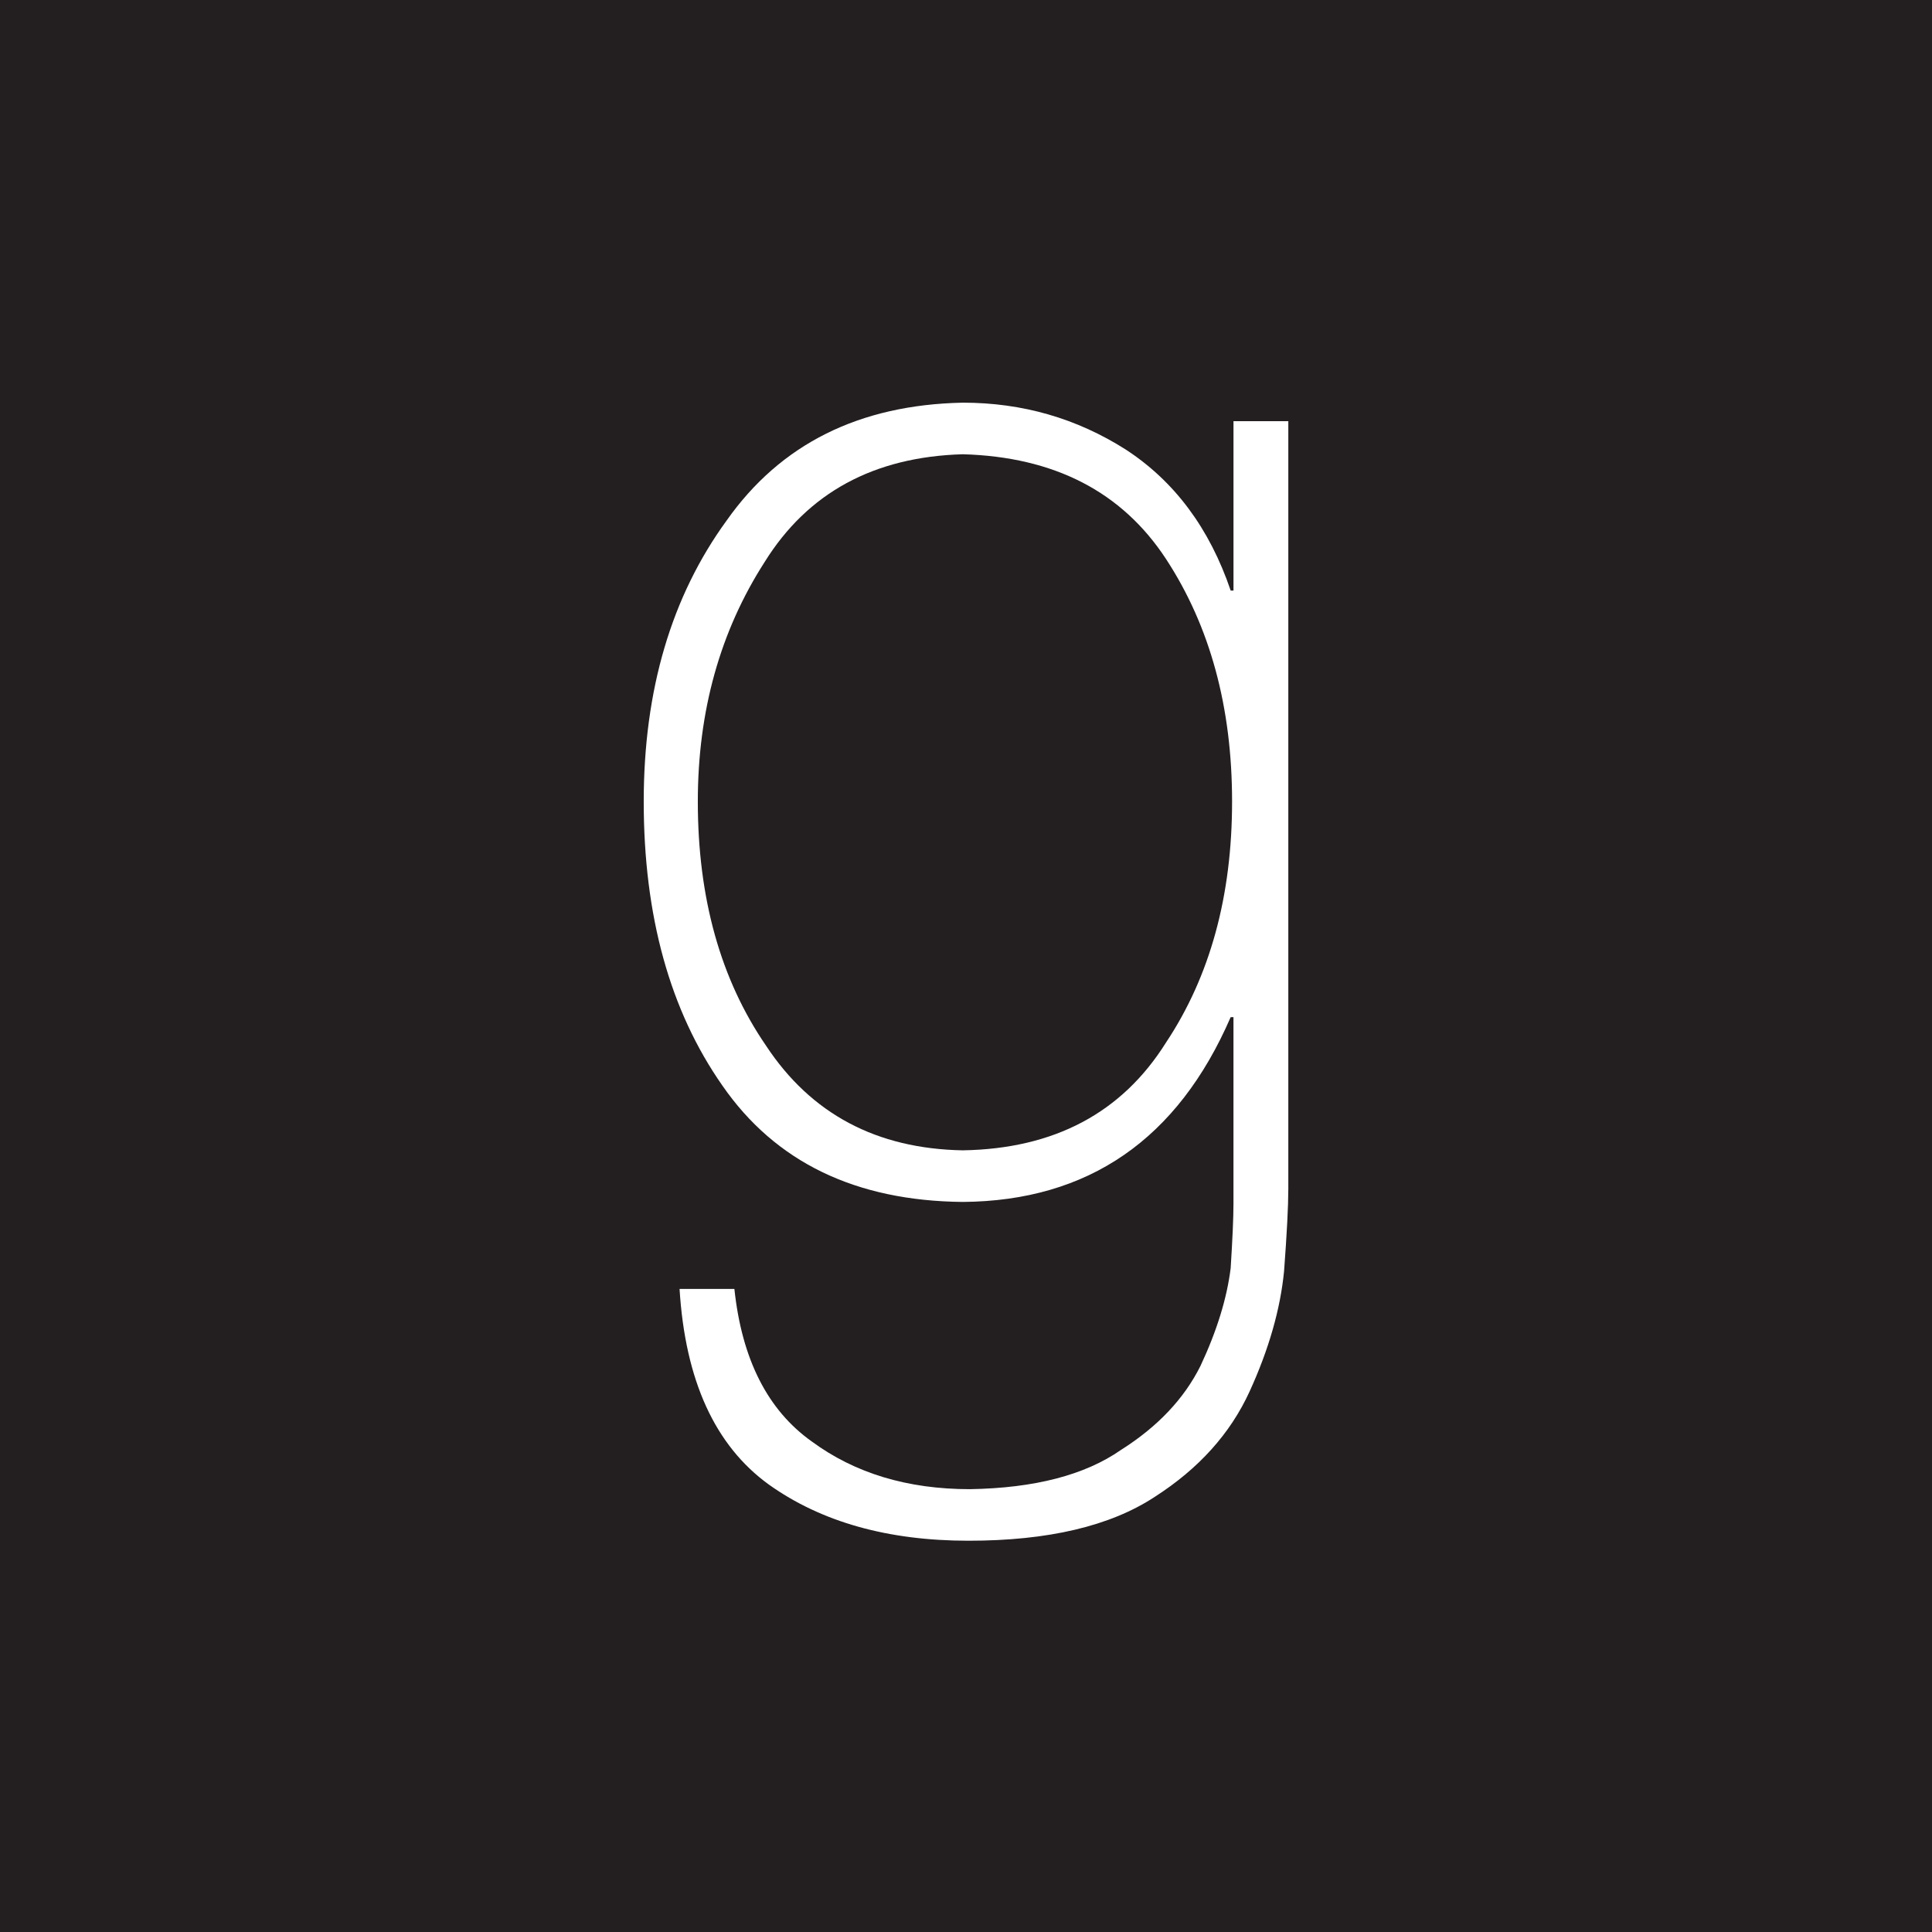
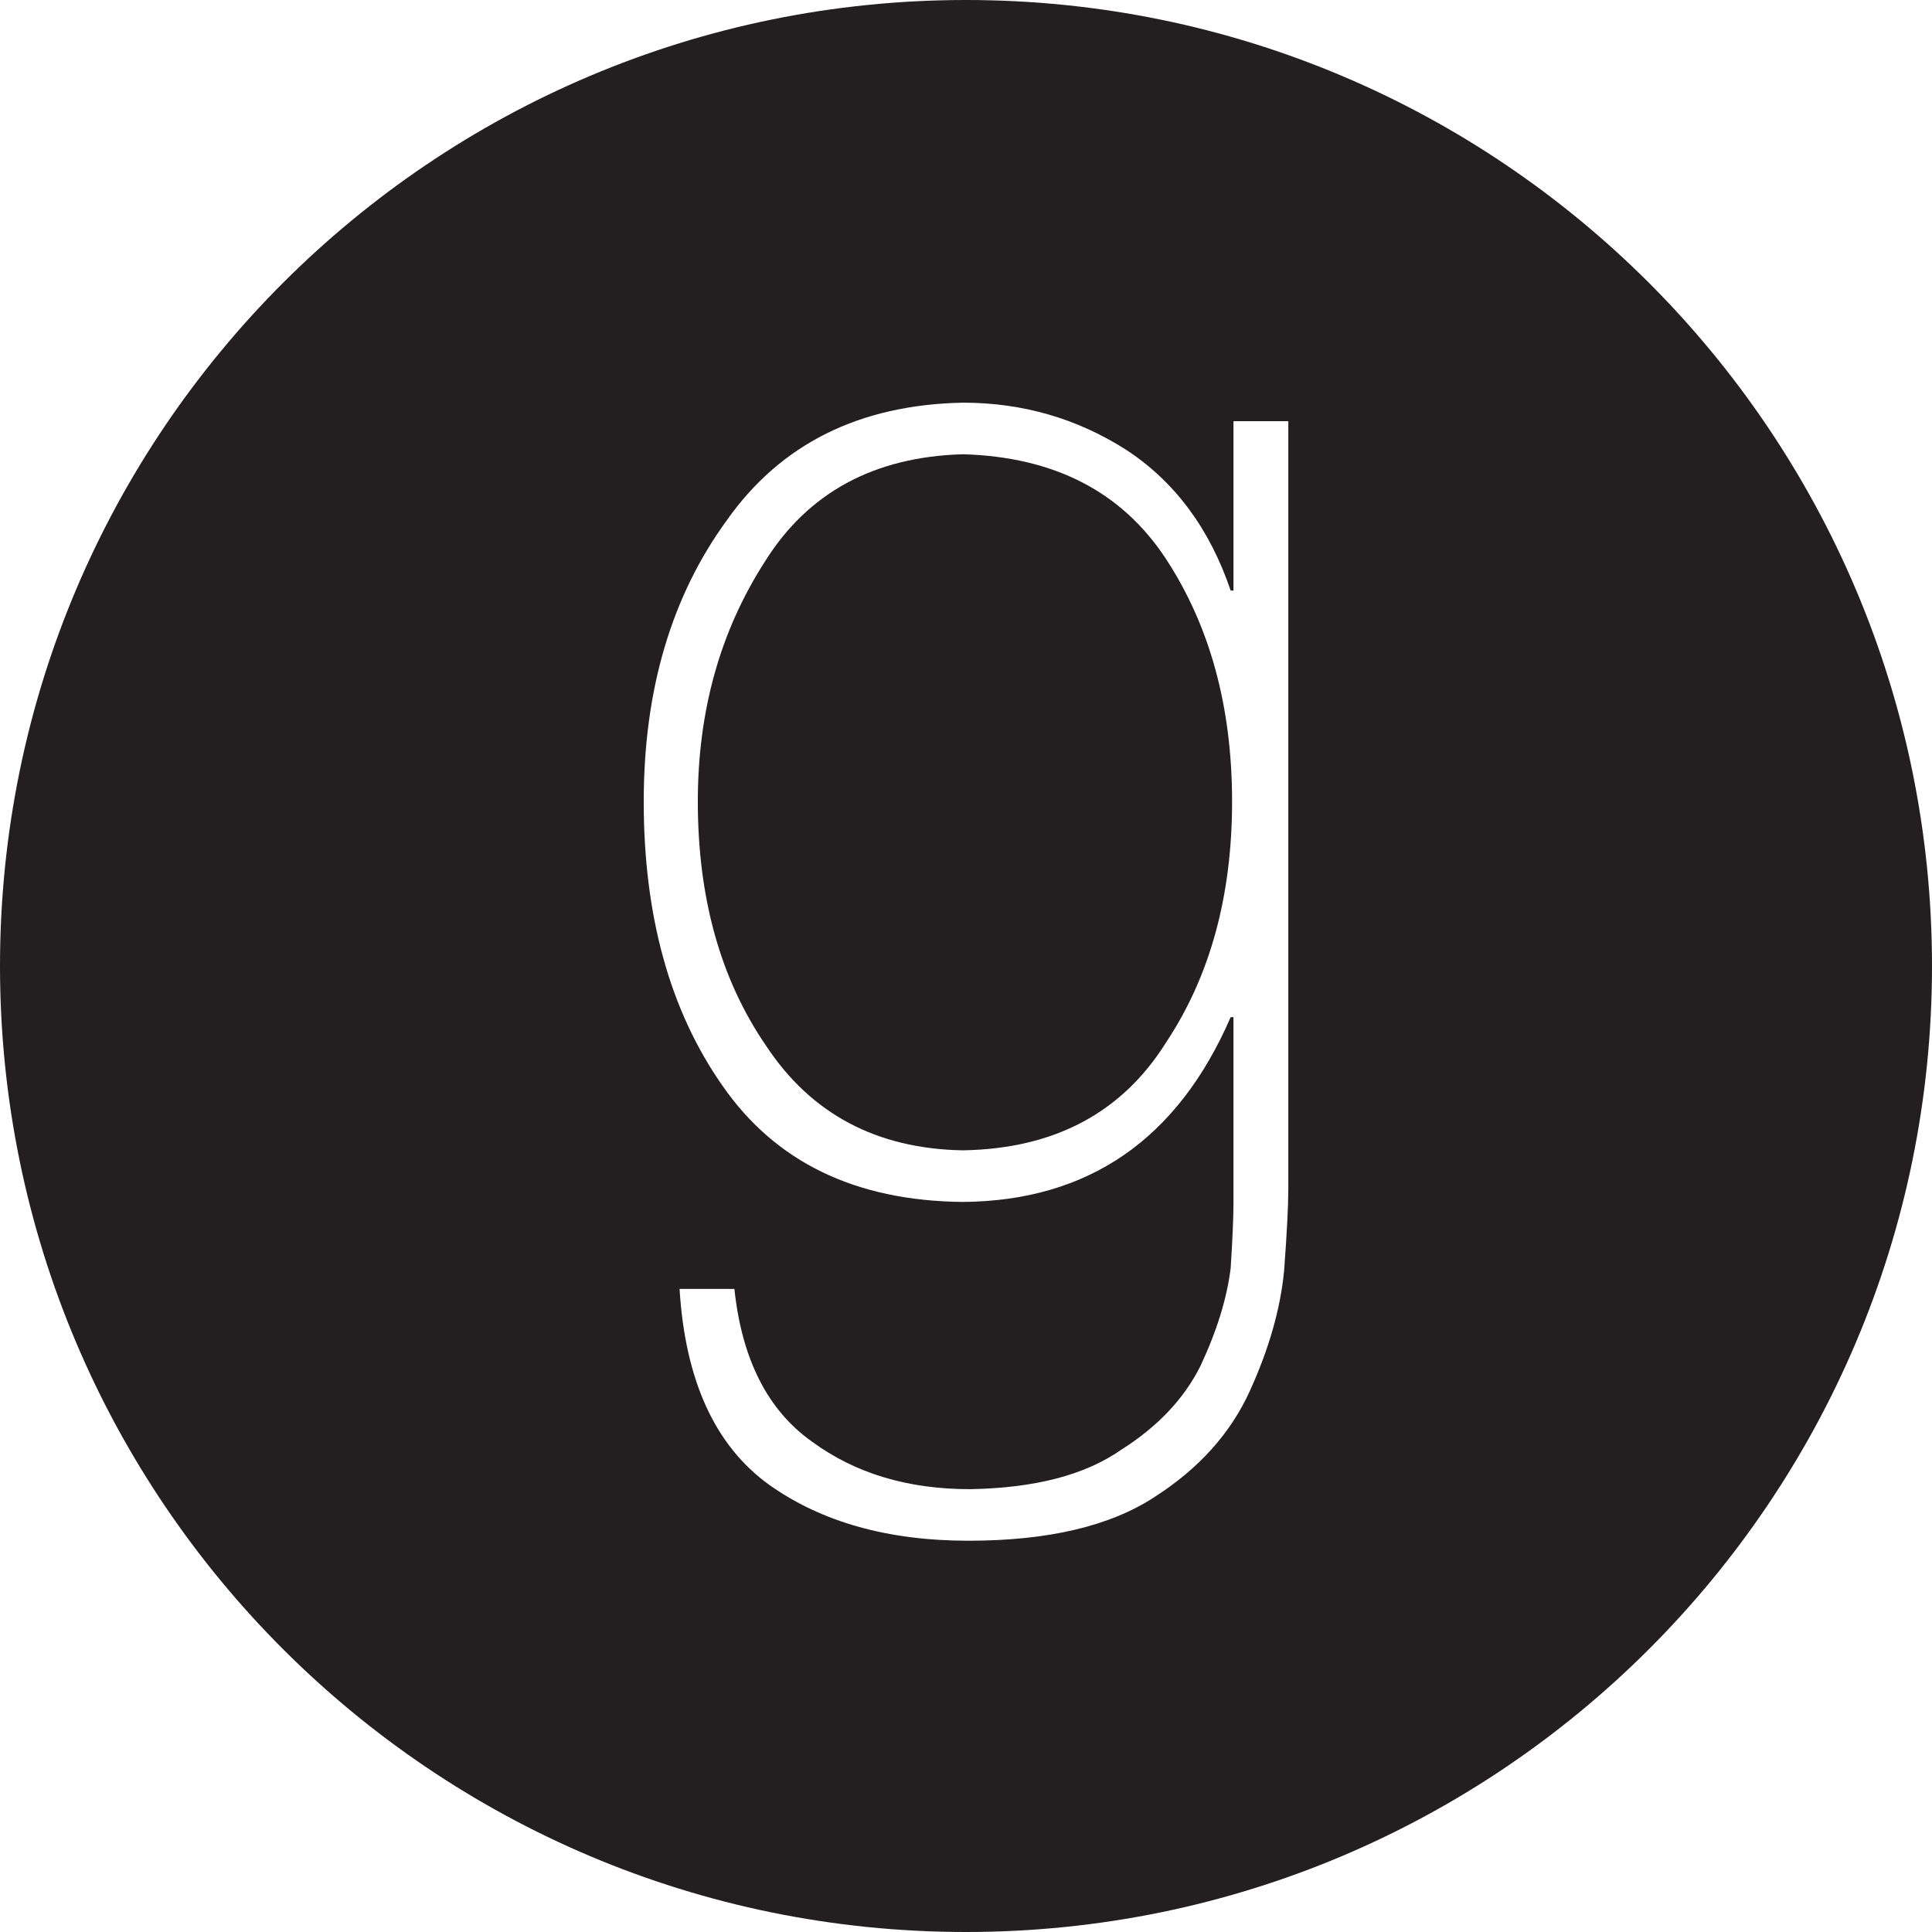
- <svg xmlns="http://www.w3.org/2000/svg" version="1.1" id="Layer_1" x="0px" y="0px" width="100px" height="100px" viewBox="0 0 100 100" enable-background="new 0 0 100 100" xml:space="preserve">
+ <svg xmlns="http://www.w3.org/2000/svg" version="1.1" baseProfile="tiny" id="Layer_1" x="0px" y="0px" width="100px" height="100px" viewBox="0 0 100 100" xml:space="preserve">
  <g>
-     <path fill="#231F20" d="M0,0v100h100v-8.391v-81V0H0z M66.682,61.574c0,0.851-0.072,2.258-0.219,4.225   c-0.193,1.966-0.787,4.039-1.781,6.217c-0.996,2.18-2.633,4-4.912,5.461c-2.305,1.515-5.52,2.271-9.643,2.271   c-4.172,0-7.617-0.971-10.334-2.909c-2.789-2.02-4.328-5.394-4.619-10.123h2.838c0.387,3.64,1.721,6.271,4.002,7.892   c2.232,1.646,4.959,2.471,8.186,2.471c3.348-0.054,5.955-0.73,7.824-2.033c1.891-1.195,3.262-2.644,4.111-4.344   c0.848-1.807,1.369-3.494,1.564-5.062c0.096-1.514,0.145-2.629,0.145-3.348v-9.645h-0.145c-2.742,6.324-7.363,9.513-13.863,9.565   c-5.555-0.053-9.701-2.059-12.443-6.019c-2.717-3.879-4.074-8.781-4.074-14.706c0-5.766,1.43-10.615,4.293-14.547   c2.789-3.959,6.863-5.991,12.225-6.098c3.08,0,5.895,0.811,8.441,2.432c2.523,1.647,4.33,4.079,5.422,7.293h0.145v-8.768h2.838   V61.574z" />
    <path fill="#231F20" d="M49.836,23.512c-4.609,0.133-8.029,1.993-10.26,5.58c-2.305,3.587-3.457,7.719-3.457,12.395   c0,4.995,1.176,9.206,3.529,12.634c2.328,3.534,5.725,5.341,10.188,5.42c4.73-0.079,8.234-1.938,10.516-5.579   c2.279-3.428,3.42-7.585,3.42-12.475c0-4.889-1.141-9.073-3.42-12.555C58.07,25.452,54.566,23.646,49.836,23.512z" />
+     <path fill="#231F20" d="M50,0C22.386,0,0,22.386,0,50s22.386,50,50,50s50-22.386,50-50S77.614,0,50,0z M66.683,61.574   L66.683,61.574c-0.001,0.851-0.073,2.258-0.22,4.225c-0.193,1.966-0.787,4.039-1.781,6.217c-0.996,2.18-2.633,4-4.912,5.461   c-2.305,1.515-5.52,2.271-9.643,2.271c-4.172,0-7.617-0.971-10.334-2.909c-2.789-2.02-4.328-5.394-4.619-10.123h2.838   c0.387,3.64,1.721,6.271,4.002,7.892c2.232,1.646,4.959,2.471,8.186,2.471c3.348-0.054,5.955-0.73,7.824-2.033   c1.891-1.195,3.262-2.644,4.111-4.344c0.848-1.807,1.369-3.494,1.564-5.062c0.096-1.514,0.145-2.629,0.145-3.348v-9.645h-0.145   c-2.742,6.324-7.363,9.513-13.863,9.565c-5.555-0.053-9.701-2.059-12.443-6.019c-2.717-3.879-4.074-8.781-4.074-14.706   c0-5.766,1.43-10.615,4.293-14.547c2.789-3.959,6.863-5.991,12.225-6.098c3.08,0,5.895,0.811,8.441,2.432   c2.523,1.647,4.33,4.079,5.422,7.293h0.145v-8.768h2.838V61.574z" />
  </g>
</svg>
